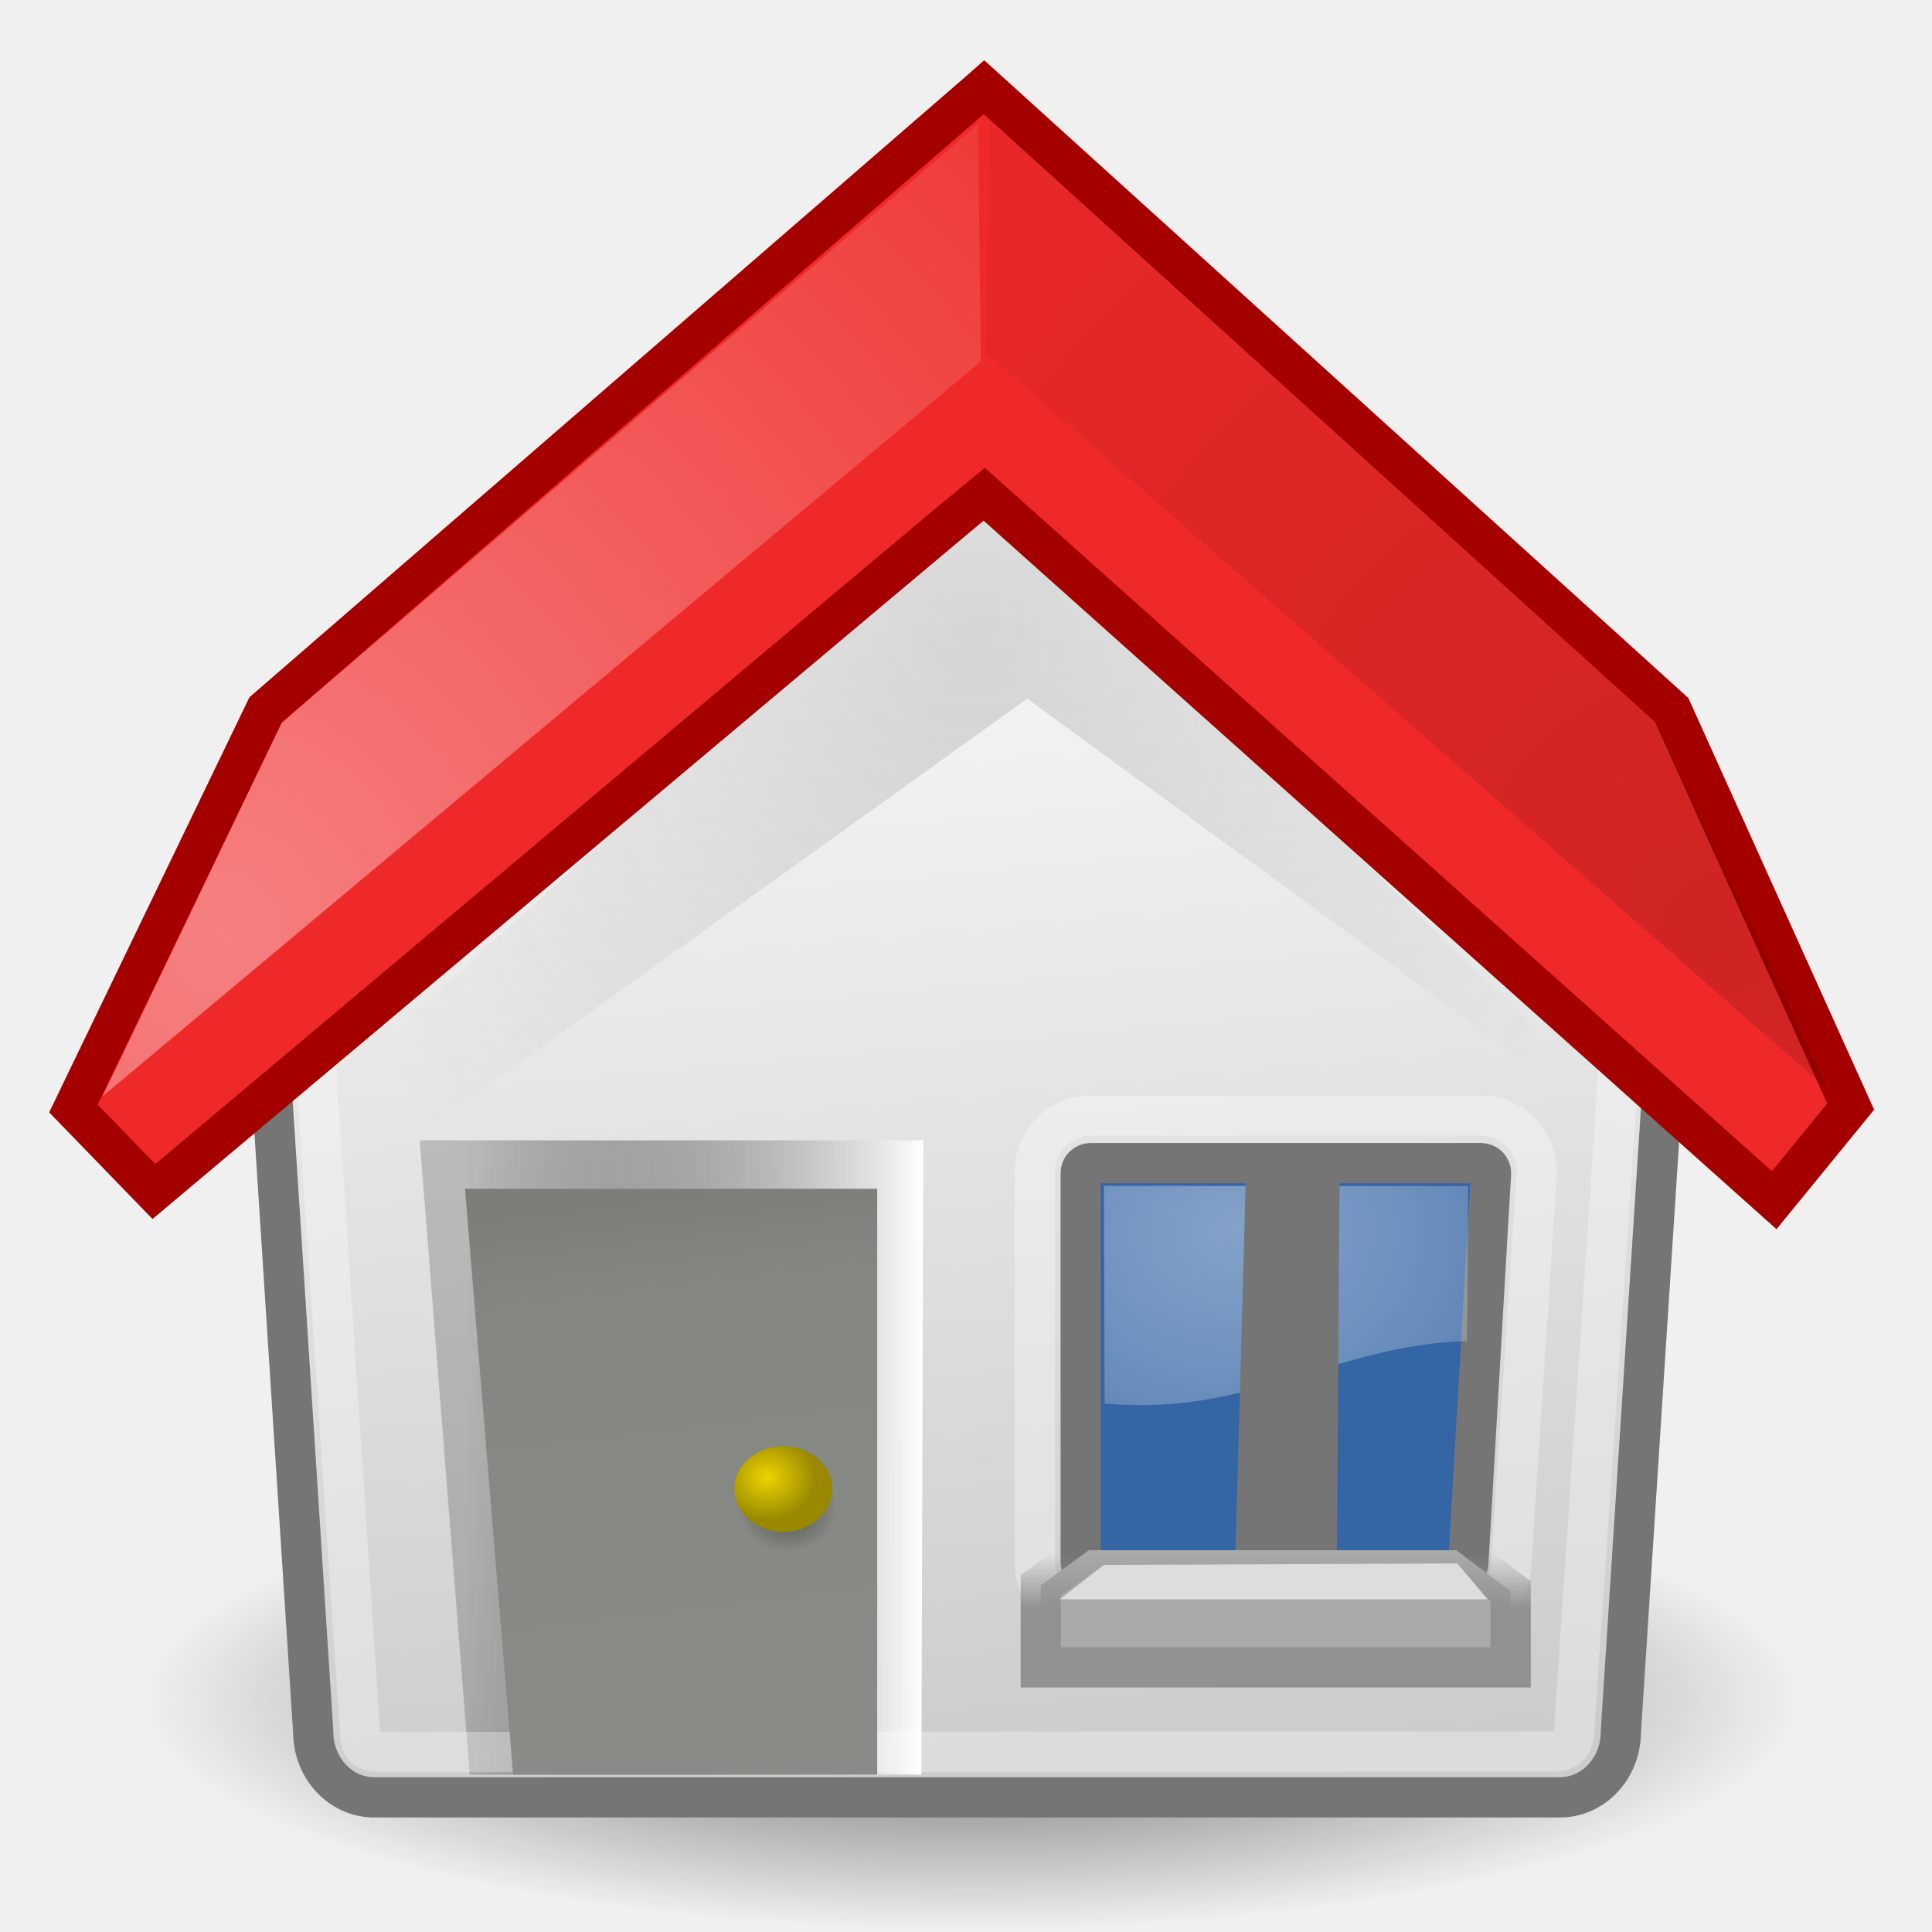
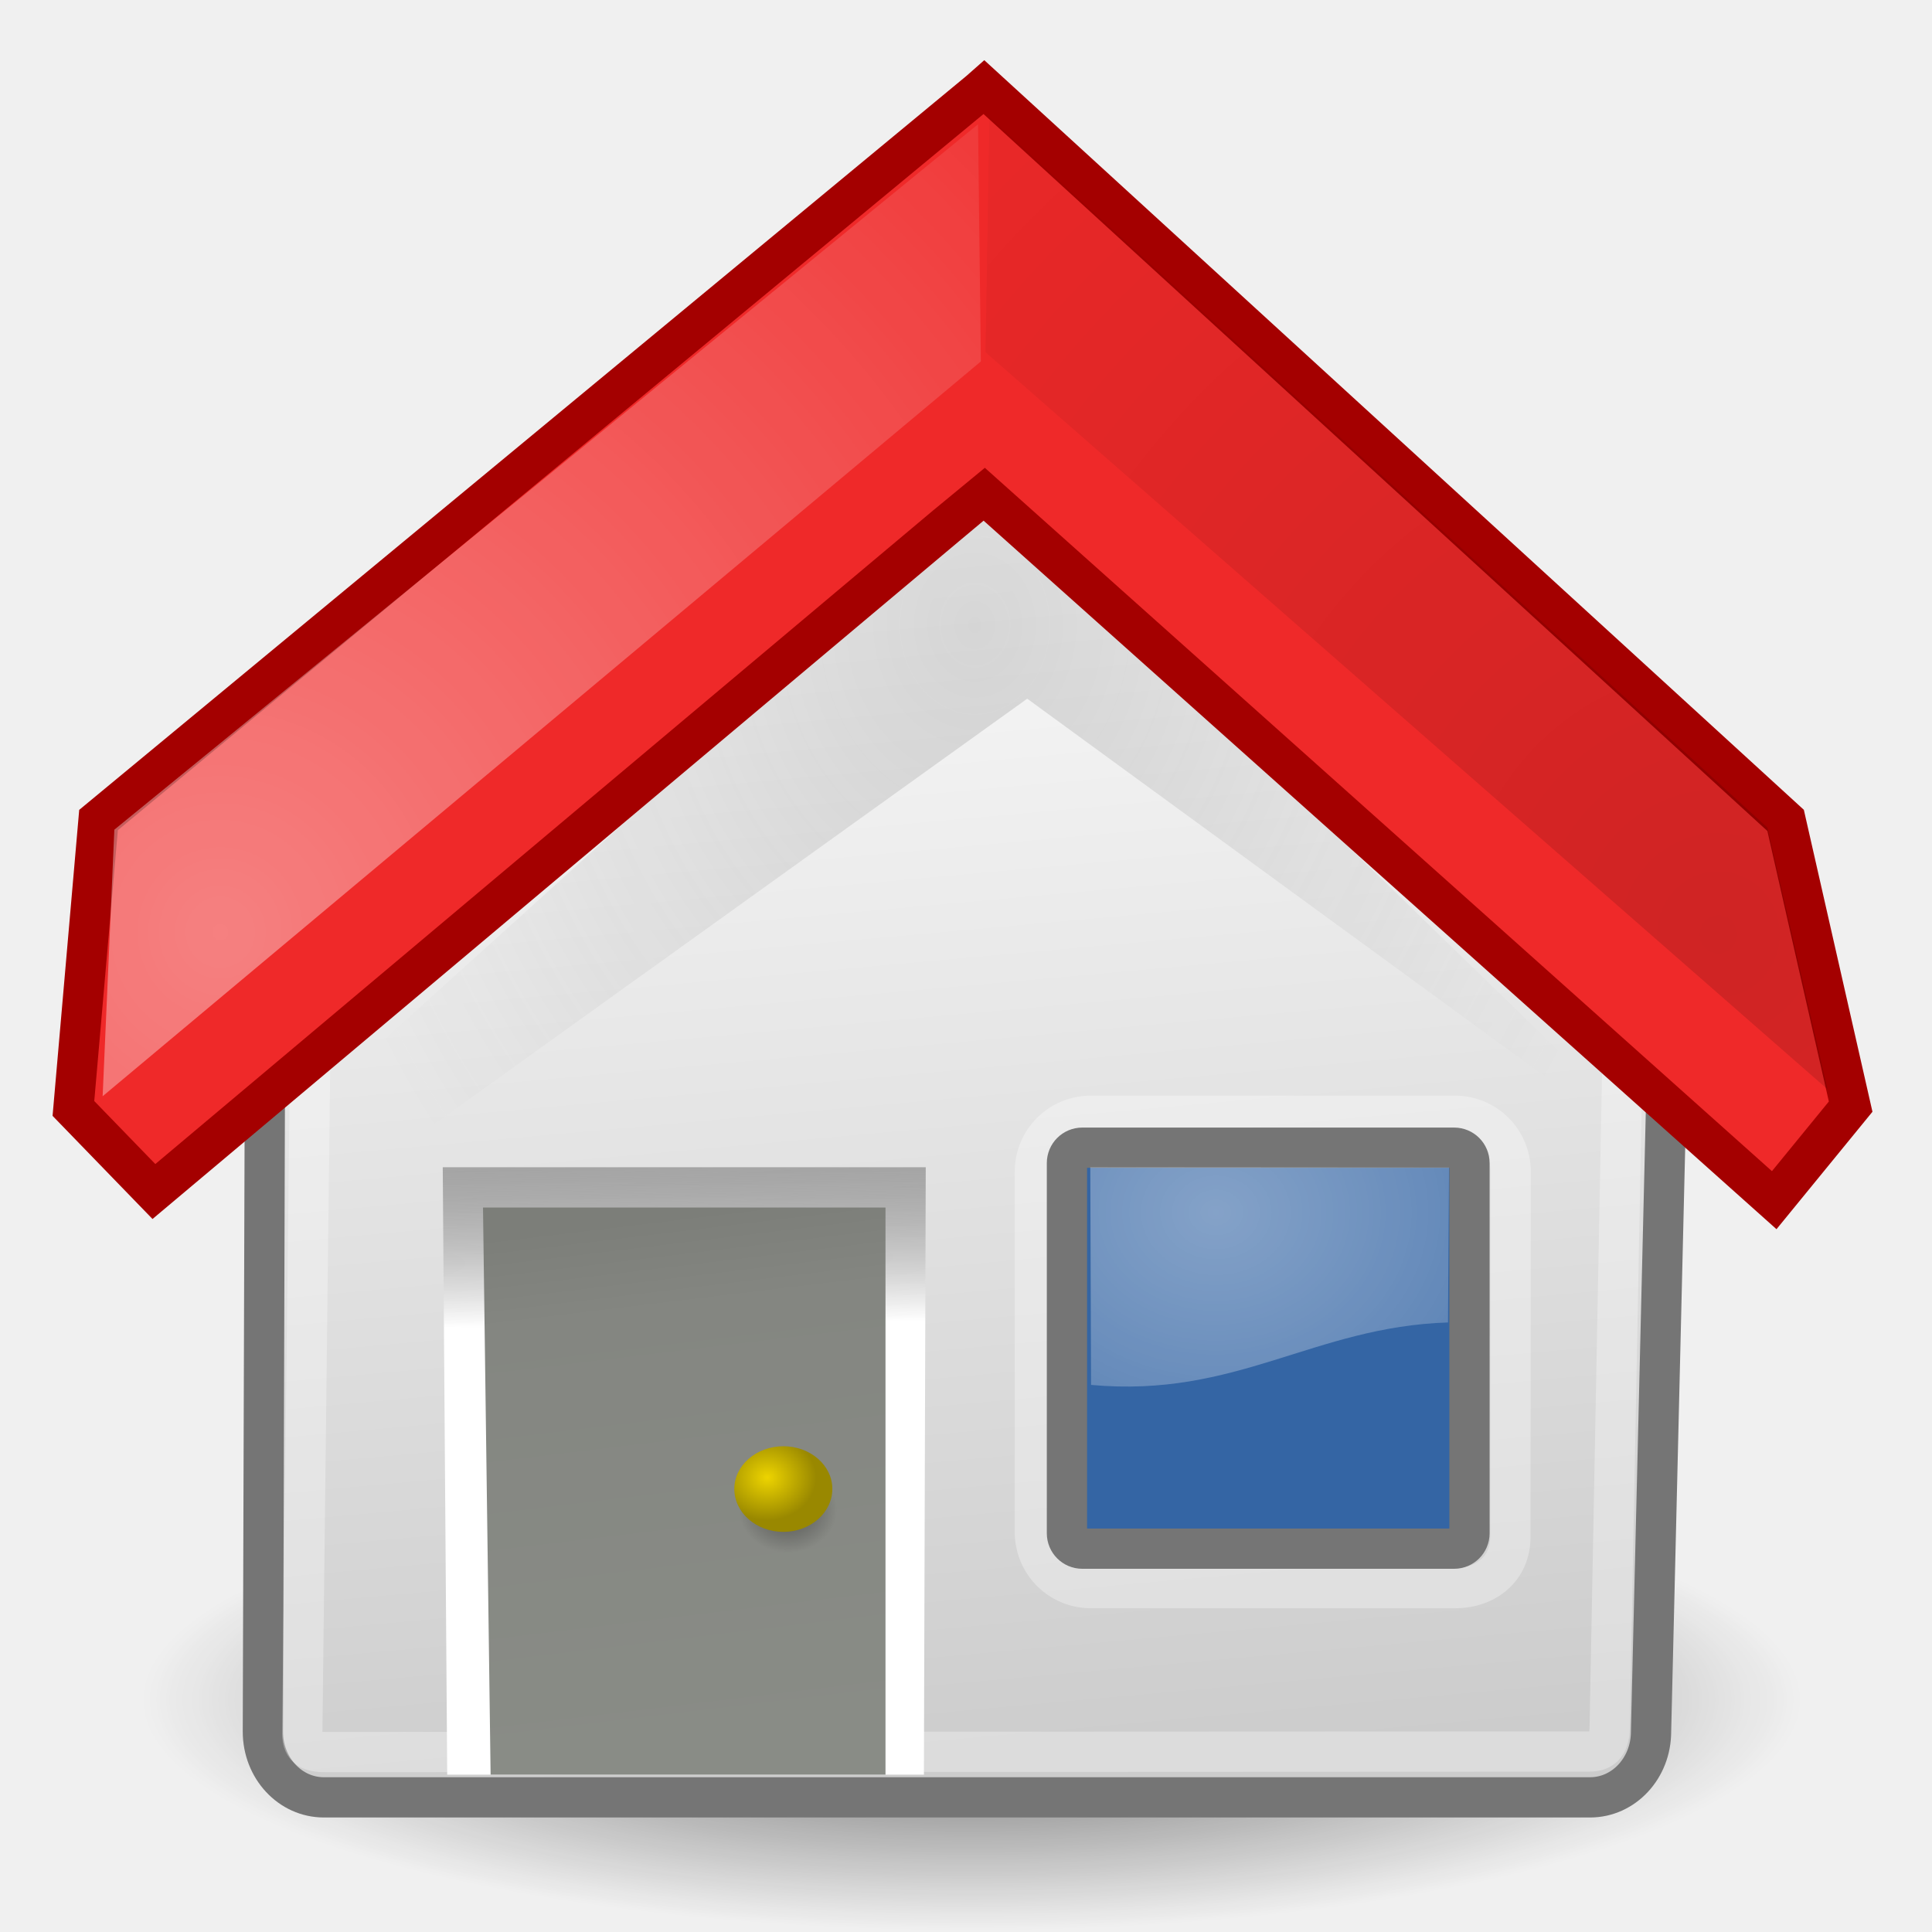
<svg xmlns="http://www.w3.org/2000/svg" xmlns:xlink="http://www.w3.org/1999/xlink" width="48" height="48" overflow="visible" enable-background="new 0 0 128 129.396" xml:space="preserve" id="svg2" version="1.0">
  <defs id="defs365">
    <linearGradient id="linearGradient2406">
      <stop style="stop-color:#7c7e79;stop-opacity:1;" offset="0" id="stop2408" />
      <stop id="stop2414" offset="0.172" style="stop-color:#848681;stop-opacity:1;" />
      <stop style="stop-color:#898c86;stop-opacity:1;" offset="1" id="stop2410" />
    </linearGradient>
    <linearGradient id="linearGradient2390">
      <stop style="stop-color:#919191;stop-opacity:1;" offset="0" id="stop2392" />
      <stop style="stop-color:#919191;stop-opacity:0;" offset="1" id="stop2394" />
    </linearGradient>
    <linearGradient id="linearGradient2378">
      <stop style="stop-color:#575757;stop-opacity:1;" offset="0" id="stop2380" />
      <stop style="stop-color:#575757;stop-opacity:0;" offset="1" id="stop2382" />
    </linearGradient>
    <linearGradient id="linearGradient2368">
      <stop style="stop-color:#ffffff;stop-opacity:1;" offset="0" id="stop2370" />
      <stop style="stop-color:#ffffff;stop-opacity:0;" offset="1" id="stop2372" />
    </linearGradient>
    <linearGradient id="linearGradient2349">
      <stop style="stop-color:#000000;stop-opacity:1;" offset="0" id="stop2351" />
      <stop style="stop-color:#000000;stop-opacity:0;" offset="1" id="stop2353" />
    </linearGradient>
    <linearGradient id="linearGradient2341">
      <stop id="stop2343" offset="0" style="stop-color:#000000;stop-opacity:1;" />
      <stop id="stop2345" offset="1" style="stop-color:#000000;stop-opacity:0;" />
    </linearGradient>
    <linearGradient id="linearGradient2329">
      <stop style="stop-color:#000000;stop-opacity:0.186;" offset="0" id="stop2331" />
      <stop style="stop-color:#ffffff;stop-opacity:1;" offset="1" id="stop2333" />
    </linearGradient>
    <linearGradient id="linearGradient2319">
      <stop style="stop-color:#000000;stop-opacity:1;" offset="0" id="stop2321" />
      <stop style="stop-color:#000000;stop-opacity:0;" offset="1" id="stop2323" />
    </linearGradient>
    <linearGradient id="linearGradient2307">
      <stop style="stop-color:#edd400;stop-opacity:1;" offset="0" id="stop2309" />
      <stop style="stop-color:#998800;stop-opacity:1;" offset="1" id="stop2311" />
    </linearGradient>
    <linearGradient id="linearGradient2299">
      <stop style="stop-color:#ffffff;stop-opacity:1;" offset="0" id="stop2301" />
      <stop style="stop-color:#ffffff;stop-opacity:0;" offset="1" id="stop2303" />
    </linearGradient>
    <linearGradient id="XMLID_2_" gradientUnits="userSpaceOnUse" x1="80.224" y1="117.52" x2="48.046" y2="59.8" gradientTransform="matrix(0.314683,0,0,0.314683,4.128264,3.742874)">
      <stop offset="0" style="stop-color:#CCCCCC" id="stop17" />
      <stop offset="0.983" style="stop-color:#FFFFFF" id="stop19" />
      <midPointStop offset="0" style="stop-color:#CCCCCC" id="midPointStop48" />
      <midPointStop offset="0.5" style="stop-color:#CCCCCC" id="midPointStop50" />
      <midPointStop offset="0.983" style="stop-color:#FFFFFF" id="midPointStop52" />
    </linearGradient>
    <linearGradient xlink:href="#XMLID_2_" id="linearGradient1514" gradientUnits="userSpaceOnUse" gradientTransform="matrix(0.336922,0,0,0.166888,17.98288,15.46151)" x1="52.006" y1="166.133" x2="14.049" y2="-42.219" />
    <linearGradient id="XMLID_39_" gradientUnits="userSpaceOnUse" x1="64.388" y1="65.124" x2="64.388" y2="35.569" gradientTransform="matrix(0.354101,0,0,0.354101,1.638679,-8.364921e-2)">
      <stop offset="0" style="stop-color:#FFFFFF" id="stop336" />
      <stop offset="0.854" style="stop-color:#FF6200" id="stop338" />
      <stop offset="1" style="stop-color:#F25D00" id="stop340" />
      <midPointStop offset="0" style="stop-color:#FFFFFF" id="midPointStop335" />
      <midPointStop offset="0.5" style="stop-color:#FFFFFF" id="midPointStop337" />
      <midPointStop offset="0.854" style="stop-color:#FF6200" id="midPointStop339" />
      <midPointStop offset="0.5" style="stop-color:#FF6200" id="midPointStop341" />
      <midPointStop offset="1" style="stop-color:#F25D00" id="midPointStop343" />
    </linearGradient>
    <radialGradient xlink:href="#linearGradient2299" id="radialGradient2305" cx="7.533" cy="24.203" fx="7.533" fy="24.203" r="8.245" gradientTransform="matrix(4.100086,-1.627292e-17,2.125447e-14,4.201322,-25.41506,-78.53967)" gradientUnits="userSpaceOnUse" />
    <radialGradient xlink:href="#linearGradient2307" id="radialGradient2313" cx="19.986" cy="36.778" fx="19.986" fy="36.778" r="1.082" gradientTransform="matrix(1.125263,0,0,0.982744,-3.428678,0.565787)" gradientUnits="userSpaceOnUse" />
    <radialGradient xlink:href="#linearGradient2319" id="radialGradient2325" cx="20.444" cy="37.426" fx="20.444" fy="37.426" r="1.082" gradientTransform="matrix(1.125263,0,0,0.982744,-3.428678,0.731106)" gradientUnits="userSpaceOnUse" />
-     <linearGradient xlink:href="#linearGradient2329" id="linearGradient2335" x1="12.98" y1="36.035" x2="25.058" y2="36.035" gradientUnits="userSpaceOnUse" gradientTransform="matrix(0.937106,0,0,1.119337,-0.542354,-4.123538)" />
+     <linearGradient xlink:href="#linearGradient2329" id="linearGradient2335" x1="17.603" y1="26.057" x2="17.683" y2="32.654" gradientUnits="userSpaceOnUse" gradientTransform="matrix(0.898789,0,0,1.071914,0.478025,-2.080838)" />
    <radialGradient xlink:href="#linearGradient2341" id="radialGradient2339" gradientUnits="userSpaceOnUse" gradientTransform="matrix(4.100086,1.627292e-17,2.125447e-14,-4.201322,-5.198109,105.3535)" cx="11.681" cy="19.554" fx="11.681" fy="19.554" r="8.245" />
    <radialGradient xlink:href="#linearGradient2349" id="radialGradient2355" cx="24.023" cy="40.569" fx="24.023" fy="40.569" r="16.287" gradientTransform="matrix(1,0,0,0.43125,1.157278e-15,23.07369)" gradientUnits="userSpaceOnUse" />
-     <radialGradient xlink:href="#linearGradient2368" id="radialGradient2374" cx="29.913" cy="30.443" fx="29.913" fy="30.443" r="4.002" gradientTransform="matrix(3.772163,-2.191984e-22,1.732759e-22,3.147818,-82.18464,-65.24561)" gradientUnits="userSpaceOnUse" />
+     <radialGradient xlink:href="#linearGradient2368" id="radialGradient2374" cx="29.913" cy="30.443" fx="29.913" fy="30.443" r="4.002" gradientTransform="matrix(3.751495,-2.191984e-22,1.723265e-22,3.147818,-82.00907,-65.70704)" gradientUnits="userSpaceOnUse" />
    <radialGradient xlink:href="#linearGradient2378" id="radialGradient2384" cx="24.195" cy="10.578" fx="24.195" fy="10.578" r="15.243" gradientTransform="matrix(1.125263,-3.585417e-8,4.269819e-8,1.340059,-3.006704,1.355395)" gradientUnits="userSpaceOnUse" />
-     <linearGradient xlink:href="#linearGradient2390" id="linearGradient2396" x1="30.604" y1="37.338" x2="30.604" y2="36.112" gradientUnits="userSpaceOnUse" gradientTransform="matrix(1.17423,0,0,1.125264,-4.240078,-2.044839)" />
-     <linearGradient xlink:href="#linearGradient2406" id="linearGradient2412" x1="17.85" y1="28.939" x2="19.04" y2="41.032" gradientUnits="userSpaceOnUse" gradientTransform="matrix(0.910194,0,0,1.125263,1.733465,-3.029446)" />
+     <linearGradient xlink:href="#linearGradient2390" id="linearGradient2396" x1="30.604" y1="37.338" x2="30.604" y2="36.112" gradientUnits="userSpaceOnUse" gradientTransform="matrix(1.263867,0,0,0.859794,-6.499556,8.390924)" />
+     <linearGradient xlink:href="#linearGradient2406" id="linearGradient2412" x1="17.85" y1="28.939" x2="19.04" y2="41.032" gradientUnits="userSpaceOnUse" gradientTransform="matrix(0.888785,0,0,1.08932,2.41099,-1.524336)" />
  </defs>
  <path style="opacity:0.614;color:#000000;fill:url(#radialGradient2355);fill-opacity:1;fill-rule:nonzero;stroke:none;stroke-width:1;stroke-linecap:butt;stroke-linejoin:miter;marker:none;marker-start:none;marker-mid:none;marker-end:none;stroke-miterlimit:4;stroke-dasharray:none;stroke-dashoffset:0;stroke-opacity:1;visibility:visible;display:inline;overflow:visible" id="path2347" d="M 40.31 40.569 A 16.287 7.024 0 1 1  7.736,40.569 A 16.287 7.024 0 1 1  40.31 40.569 z" transform="matrix(1.26592,0,0,0.815407,-6.271199,9.151184)" />
-   <path style="color:#000000;fill:url(#linearGradient1514);fill-opacity:1;fill-rule:nonzero;stroke:#757575;stroke-width:1;stroke-linecap:butt;stroke-linejoin:miter;marker:none;marker-start:none;marker-mid:none;marker-end:none;stroke-miterlimit:4;stroke-dashoffset:0;stroke-opacity:1;visibility:visible;display:inline;overflow:visible" d="M 21.62,8.183 L 27.577,8.183 C 28.417,8.183 41.464,23.619 41.464,24.524 L 40.27,43.021 C 40.27,43.926 39.594,44.655 38.754,44.655 L 9.297,44.655 C 8.457,44.655 7.781,43.926 7.781,43.021 L 6.588,24.524 C 6.588,23.619 20.78,8.183 21.62,8.183 z " id="rect1512" />
-   <path style="fill:url(#linearGradient2335);fill-opacity:1;fill-rule:evenodd" id="path2327" d="M 22.94,28.332 L 22.892,44.091 L 11.669,44.091 L 10.428,28.332 L 22.94,28.332 z " clip-rule="evenodd" />
+   <path style="color:#000000;fill:url(#linearGradient1514);fill-opacity:1;fill-rule:nonzero;stroke:#757575;stroke-width:1;stroke-linecap:butt;stroke-linejoin:miter;marker:none;marker-start:none;marker-mid:none;marker-end:none;stroke-miterlimit:4;stroke-dashoffset:0;stroke-opacity:1;visibility:visible;display:inline;overflow:visible" d="M 21.62,8.183 L 27.577,8.183 C 28.417,8.183 41.464,23.619 41.464,24.524 L 41.02,43.021 C 41.02,43.926 40.344,44.655 39.504,44.655 L 8.047,44.655 C 7.207,44.655 6.531,43.926 6.531,43.021 L 6.588,24.524 C 6.588,23.619 20.78,8.183 21.62,8.183 z " id="rect1512" />
  <path style="fill:none" id="path5" d="M 46.964,45.736 L 1.639,45.736 L 1.639,0.411 L 46.964,0.411 L 46.964,45.736 z " />
-   <path id="path2357" d="M 21.78,9.406 L 27.34,9.406 C 28.123,9.406 40.34,23.805 40.34,24.65 L 39.118,42.862 C 39.118,43.321 38.975,43.516 38.606,43.516 L 9.531,43.53 C 9.163,43.53 8.947,43.45 8.947,43.076 L 7.725,24.65 C 7.725,23.805 20.997,9.406 21.78,9.406 z " style="opacity:0.312;color:#000000;fill:none;fill-opacity:1;fill-rule:nonzero;stroke:#ffffff;stroke-width:1;stroke-linecap:butt;stroke-linejoin:miter;marker:none;marker-start:none;marker-mid:none;marker-end:none;stroke-miterlimit:4;stroke-dashoffset:0;stroke-opacity:1;visibility:visible;display:inline;overflow:visible" />
+   <path style="fill:url(#linearGradient2335);fill-opacity:1;fill-rule:evenodd" id="path2327" d="M 23,29 L 22.954,44.091 L 11.111,44.091 L 11,29 L 23,29 z " clip-rule="evenodd" />
+   <path id="path2357" d="M 21.78,9.406 L 27.34,9.406 C 28.123,9.406 40.34,23.805 40.34,24.65 L 39.993,42.862 C 39.993,43.321 39.85,43.516 39.481,43.516 L 8.094,43.53 C 7.725,43.53 7.51,43.45 7.51,43.076 L 7.725,24.65 C 7.725,23.805 20.997,9.406 21.78,9.406 z " style="opacity:0.312;color:#000000;fill:none;fill-opacity:1;fill-rule:nonzero;stroke:#ffffff;stroke-width:1;stroke-linecap:butt;stroke-linejoin:miter;marker:none;marker-start:none;marker-mid:none;marker-end:none;stroke-miterlimit:4;stroke-dashoffset:0;stroke-opacity:1;visibility:visible;display:inline;overflow:visible" />
  <path clip-rule="evenodd" d="M 7.208,27.943 L 7.153,30.538 L 25.521,17.359 L 40.808,28.513 L 40.879,28.202 L 24.509,12.298 L 7.208,27.943 z " id="path23" style="opacity:0.2;fill:url(#radialGradient2384);fill-opacity:1;fill-rule:evenodd" />
-   <path clip-rule="evenodd" d="M 21.794,29.535 L 21.794,44.091 L 12.747,44.091 L 11.553,29.535 L 21.794,29.535 z " id="path188" style="fill:url(#linearGradient2412);fill-opacity:1;fill-rule:evenodd" />
+   <path clip-rule="evenodd" d="M 22,30 L 22,44.091 L 12.189,44.091 L 12,30 L 22,30 z " id="path188" style="fill:url(#linearGradient2412);fill-opacity:1;fill-rule:evenodd" />
  <path style="opacity:0.409;fill:url(#radialGradient2325);fill-opacity:1;fill-rule:evenodd" id="path2315" d="M 19.577,36.448 C 20.25,36.448 20.793,36.922 20.793,37.506 C 20.793,38.096 20.25,38.575 19.577,38.575 C 18.905,38.575 18.358,38.096 18.358,37.506 C 18.359,36.922 18.905,36.448 19.577,36.448 z " clip-rule="evenodd" />
  <path clip-rule="evenodd" d="M 19.462,35.932 C 20.135,35.932 20.679,36.407 20.679,36.991 C 20.679,37.581 20.135,38.059 19.462,38.059 C 18.79,38.059 18.244,37.581 18.244,36.991 C 18.244,36.407 18.79,35.932 19.462,35.932 z " id="path217" style="fill:url(#radialGradient2313);fill-opacity:1;fill-rule:evenodd" />
  <path d="M 24.448,11.559 L 43.375,28.729 L 43.869,29.121 L 44.273,28.95 L 43.9,28.188 L 43.623,27.965 L 24.448,12.392 L 5.058,28.136 L 4.821,28.28 L 4.604,28.987 L 5.037,29.116 L 5.422,28.807 L 24.448,11.559 z " id="path342" style="fill:url(#XMLID_39_)" />
-   <path style="fill:#ef2929;stroke:#a40000" id="path362" d="M 24.33,2.271 L 6.603,17.633 L 1.824,27.539 L 3.824,29.603 C 3.824,29.603 24.231,12.446 24.448,12.275 L 44.08,29.818 L 45.979,27.494 L 41.534,17.643 L 24.448,2.167 L 24.33,2.271 z " />
-   <path style="opacity:0.409;color:#000000;fill:url(#radialGradient2305);fill-opacity:1;fill-rule:nonzero;stroke:none;stroke-width:1;stroke-linecap:butt;stroke-linejoin:miter;marker:none;marker-start:none;marker-mid:none;marker-end:none;stroke-miterlimit:4;stroke-dasharray:none;stroke-dashoffset:0;stroke-opacity:1;visibility:visible;display:inline;overflow:visible" d="M 6.996,17.961 L 2.55,27.236 L 24.369,8.98 L 24.299,3.087 L 6.996,17.961 z " id="path1536" />
-   <path id="path2337" d="M 24.484,8.751 L 24.583,2.91 L 41.172,17.999 L 45.404,27.063 L 24.484,8.751 z " style="opacity:0.136;color:#000000;fill:url(#radialGradient2339);fill-opacity:1;fill-rule:nonzero;stroke:none;stroke-width:1;stroke-linecap:butt;stroke-linejoin:miter;marker:none;marker-start:none;marker-mid:none;marker-end:none;stroke-miterlimit:4;stroke-dasharray:none;stroke-dashoffset:0;stroke-opacity:1;visibility:visible;display:inline;overflow:visible" />
-   <path style="color:#000000;fill:#3465a4;fill-opacity:1;fill-rule:nonzero;stroke:#757575;stroke-width:1;stroke-linecap:butt;stroke-linejoin:miter;marker:none;marker-start:none;marker-mid:none;marker-end:none;stroke-miterlimit:4;stroke-dashoffset:0;stroke-opacity:1;visibility:visible;display:inline;overflow:visible" d="M 27.097,28.898 L 36.796,28.898 C 36.933,28.898 37.044,29.008 37.044,29.145 L 36.481,38.822 C 36.481,38.959 36.371,39.069 36.234,39.069 L 27.097,39.069 C 26.96,39.069 26.85,38.959 26.85,38.822 L 26.85,29.145 C 26.85,29.008 26.96,28.898 27.097,28.898 z " id="rect2359" />
-   <path style="opacity:0.318;color:#000000;fill:none;fill-opacity:1;fill-rule:nonzero;stroke:#ffffff;stroke-width:1;stroke-linecap:butt;stroke-linejoin:miter;marker:none;marker-start:none;marker-mid:none;marker-end:none;stroke-miterlimit:4;stroke-dashoffset:0;stroke-opacity:1;visibility:visible;display:inline;overflow:visible" d="M 27.102,27.72 L 36.791,27.72 C 37.562,27.72 38.182,28.34 38.182,29.111 L 37.549,38.816 C 37.549,39.587 36.929,40.207 36.158,40.207 L 27.102,40.207 C 26.332,40.207 25.711,39.587 25.711,38.816 L 25.711,29.111 C 25.711,28.34 26.332,27.72 27.102,27.72 z " id="rect2361" />
-   <path style="opacity:0.398;color:#000000;fill:url(#radialGradient2374);fill-opacity:1;fill-rule:nonzero;stroke:none;stroke-width:1;stroke-linecap:butt;stroke-linejoin:miter;marker:none;marker-start:none;marker-mid:none;marker-end:none;stroke-miterlimit:4;stroke-dasharray:none;stroke-dashoffset:0;stroke-opacity:1;visibility:visible;display:inline;overflow:visible" d="M 27.444,34.87 C 31.082,35.201 33.091,33.424 36.45,33.317 L 36.475,29.467 L 27.425,29.461 L 27.444,34.87 z " id="rect2363" />
-   <path style="color:#000000;fill:#757575;fill-opacity:1;fill-rule:nonzero;stroke:none;stroke-width:1;stroke-linecap:butt;stroke-linejoin:miter;marker:none;marker-start:none;marker-mid:none;marker-end:none;stroke-miterlimit:4;stroke-dashoffset:0;stroke-opacity:1;visibility:visible;display:inline;overflow:visible" d="M 30.962,28.915 L 33.283,28.915 L 33.213,39.012 L 30.681,39.012 L 30.962,28.915 z " id="rect2376" />
-   <path style="opacity:1;color:#000000;fill:#aaaaaa;fill-opacity:1;fill-rule:nonzero;stroke:url(#linearGradient2396);stroke-width:1;stroke-linecap:butt;stroke-linejoin:miter;marker:none;marker-start:none;marker-mid:none;marker-end:none;stroke-miterlimit:4;stroke-dasharray:none;stroke-dashoffset:0;stroke-opacity:1;visibility:visible;display:inline;overflow:visible" d="M 27.052,38.515 L 25.858,39.386 L 25.858,41.425 L 37.532,41.425 L 37.532,39.535 L 36.183,38.515 L 27.052,38.515 z " id="path2386" />
-   <path style="opacity:1;color:#000000;fill:#dddddd;fill-opacity:1;fill-rule:nonzero;stroke:none;stroke-width:1;stroke-linecap:butt;stroke-linejoin:miter;marker:none;marker-start:none;marker-mid:none;marker-end:none;stroke-miterlimit:4;stroke-dasharray:none;stroke-dashoffset:0;stroke-opacity:1;visibility:visible;display:inline;overflow:visible" d="M 27.424,38.88 L 26.334,39.734 L 36.96,39.734 L 36.207,38.844 L 27.424,38.88 z " id="path2388" />
+   <path style="fill:#ef2929;stroke:#a40000" id="path362" d="M 24.33,2.271 L 2.448,20.373 L 1.824,27.539 L 3.824,29.603 C 3.824,29.603 24.231,12.446 24.448,12.275 L 44.08,29.818 L 45.979,27.494 L 44.363,20.383 L 24.448,2.167 L 24.33,2.271 z " />
+   <path style="opacity:0.409;color:#000000;fill:url(#radialGradient2305);fill-opacity:1;fill-rule:nonzero;stroke:none;stroke-width:1;stroke-linecap:butt;stroke-linejoin:miter;marker:none;marker-start:none;marker-mid:none;marker-end:none;stroke-miterlimit:4;stroke-dasharray:none;stroke-dashoffset:0;stroke-opacity:1;visibility:visible;display:inline;overflow:visible" d="M 2.841,20.613 L 2.55,27.236 L 24.369,8.98 L 24.299,3.087 L 2.841,20.613 z " id="path1536" />
+   <path id="path2337" d="M 24.484,8.751 L 24.583,2.91 L 43.912,20.562 L 45.404,27.063 L 24.484,8.751 z " style="opacity:0.136;color:#000000;fill:url(#radialGradient2339);fill-opacity:1;fill-rule:nonzero;stroke:none;stroke-width:1;stroke-linecap:butt;stroke-linejoin:miter;marker:none;marker-start:none;marker-mid:none;marker-end:none;stroke-miterlimit:4;stroke-dasharray:none;stroke-dashoffset:0;stroke-opacity:1;visibility:visible;display:inline;overflow:visible" />
+   <path style="opacity:0.318;color:#000000;fill:none;fill-opacity:1;fill-rule:nonzero;stroke:#ffffff;stroke-width:1;stroke-linecap:butt;stroke-linejoin:miter;marker:none;marker-start:none;marker-mid:none;marker-end:none;stroke-miterlimit:4;stroke-dashoffset:0;stroke-opacity:1;visibility:visible;display:inline;overflow:visible" d="M 27.102,27.72 L 36.142,27.72 C 36.913,27.72 37.533,28.34 37.533,29.111 L 37.525,38.19 C 37.525,38.961 36.929,39.456 36.158,39.456 L 27.102,39.456 C 26.332,39.456 25.711,38.836 25.711,38.065 L 25.711,29.111 C 25.711,28.34 26.332,27.72 27.102,27.72 z " id="rect2361" />
+   <rect style="opacity:1;color:#000000;fill:#3465a4;fill-opacity:1;fill-rule:nonzero;stroke:#757575;stroke-width:1;stroke-linecap:butt;stroke-linejoin:miter;marker:none;marker-start:none;marker-mid:none;marker-end:none;stroke-miterlimit:4;stroke-dasharray:none;stroke-dashoffset:0;stroke-opacity:1;visibility:visible;display:inline;overflow:visible" id="rect3263" width="10.001" height="9.962" x="26.508" y="28.514" rx="0.381" ry="0.381" />
+   <path style="opacity:0.398;color:#000000;fill:url(#radialGradient2374);fill-opacity:1;fill-rule:nonzero;stroke:none;stroke-width:1;stroke-linecap:butt;stroke-linejoin:miter;marker:none;marker-start:none;marker-mid:none;marker-end:none;stroke-miterlimit:4;stroke-dasharray:none;stroke-dashoffset:0;stroke-opacity:1;visibility:visible;display:inline;overflow:visible" d="M 27.107,34.408 C 30.725,34.739 32.635,32.963 35.975,32.856 L 36,29.006 L 27.088,29 L 27.107,34.408 z " id="rect2363" />
</svg>
